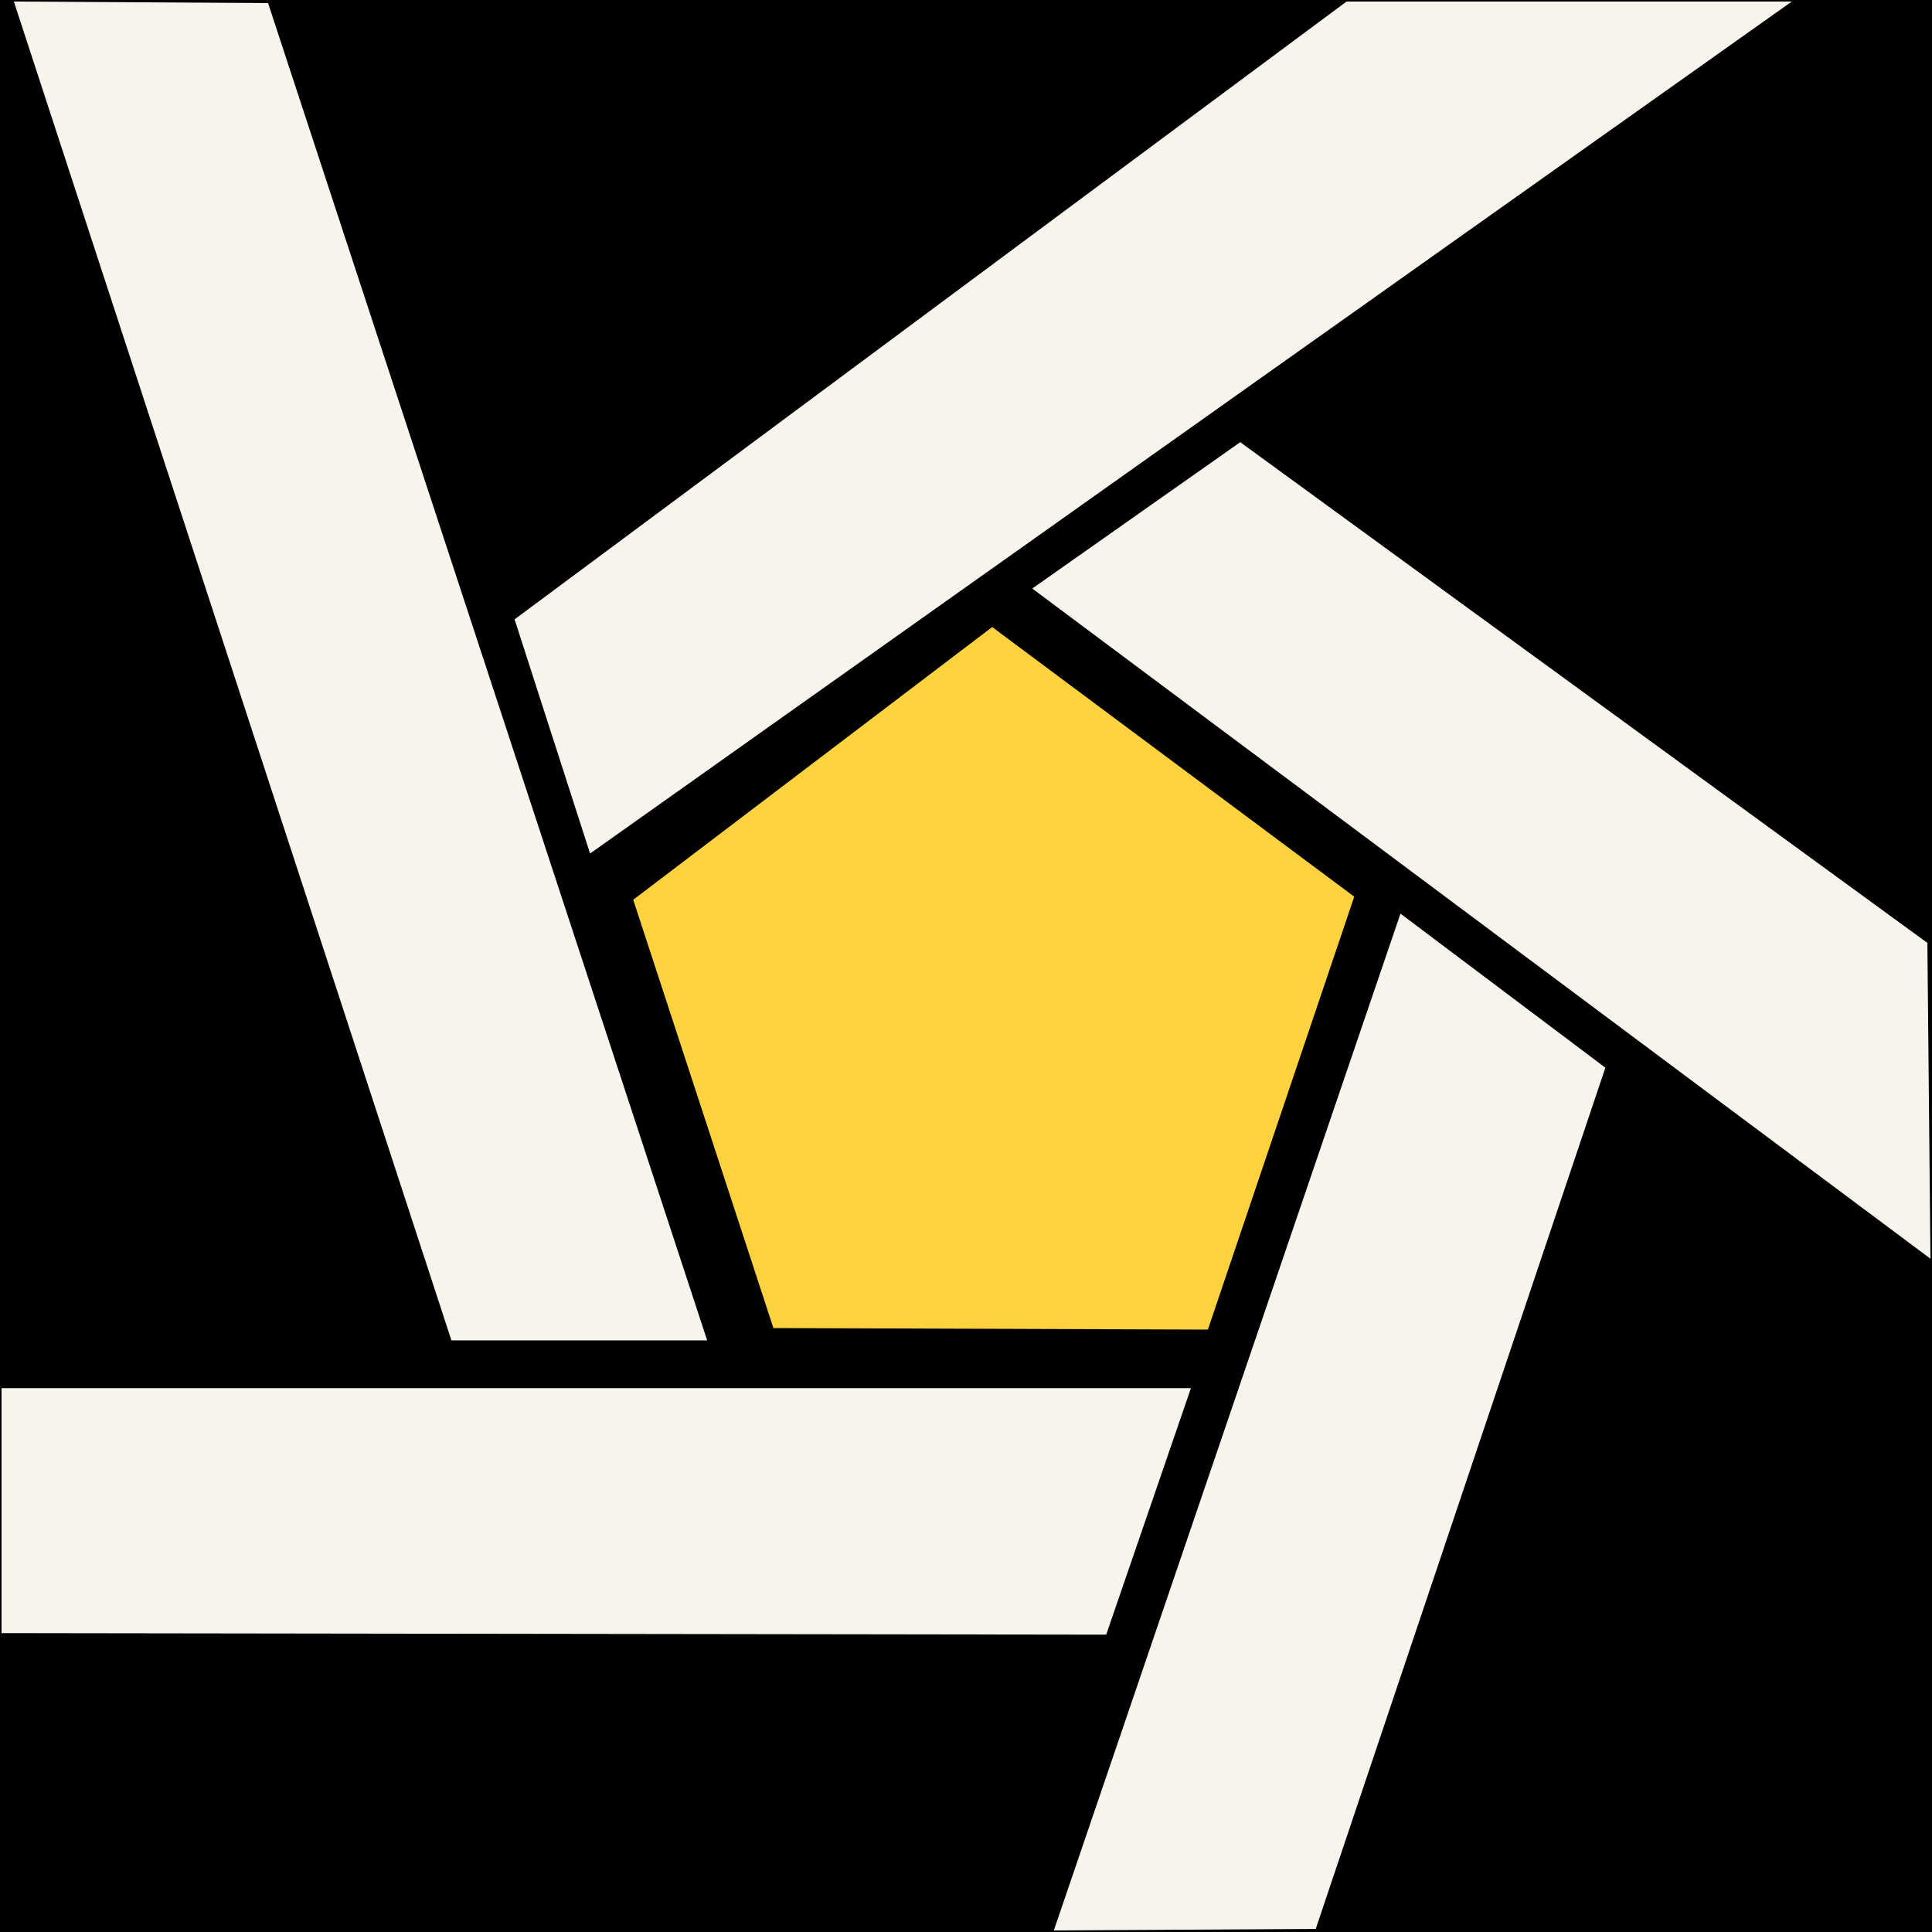
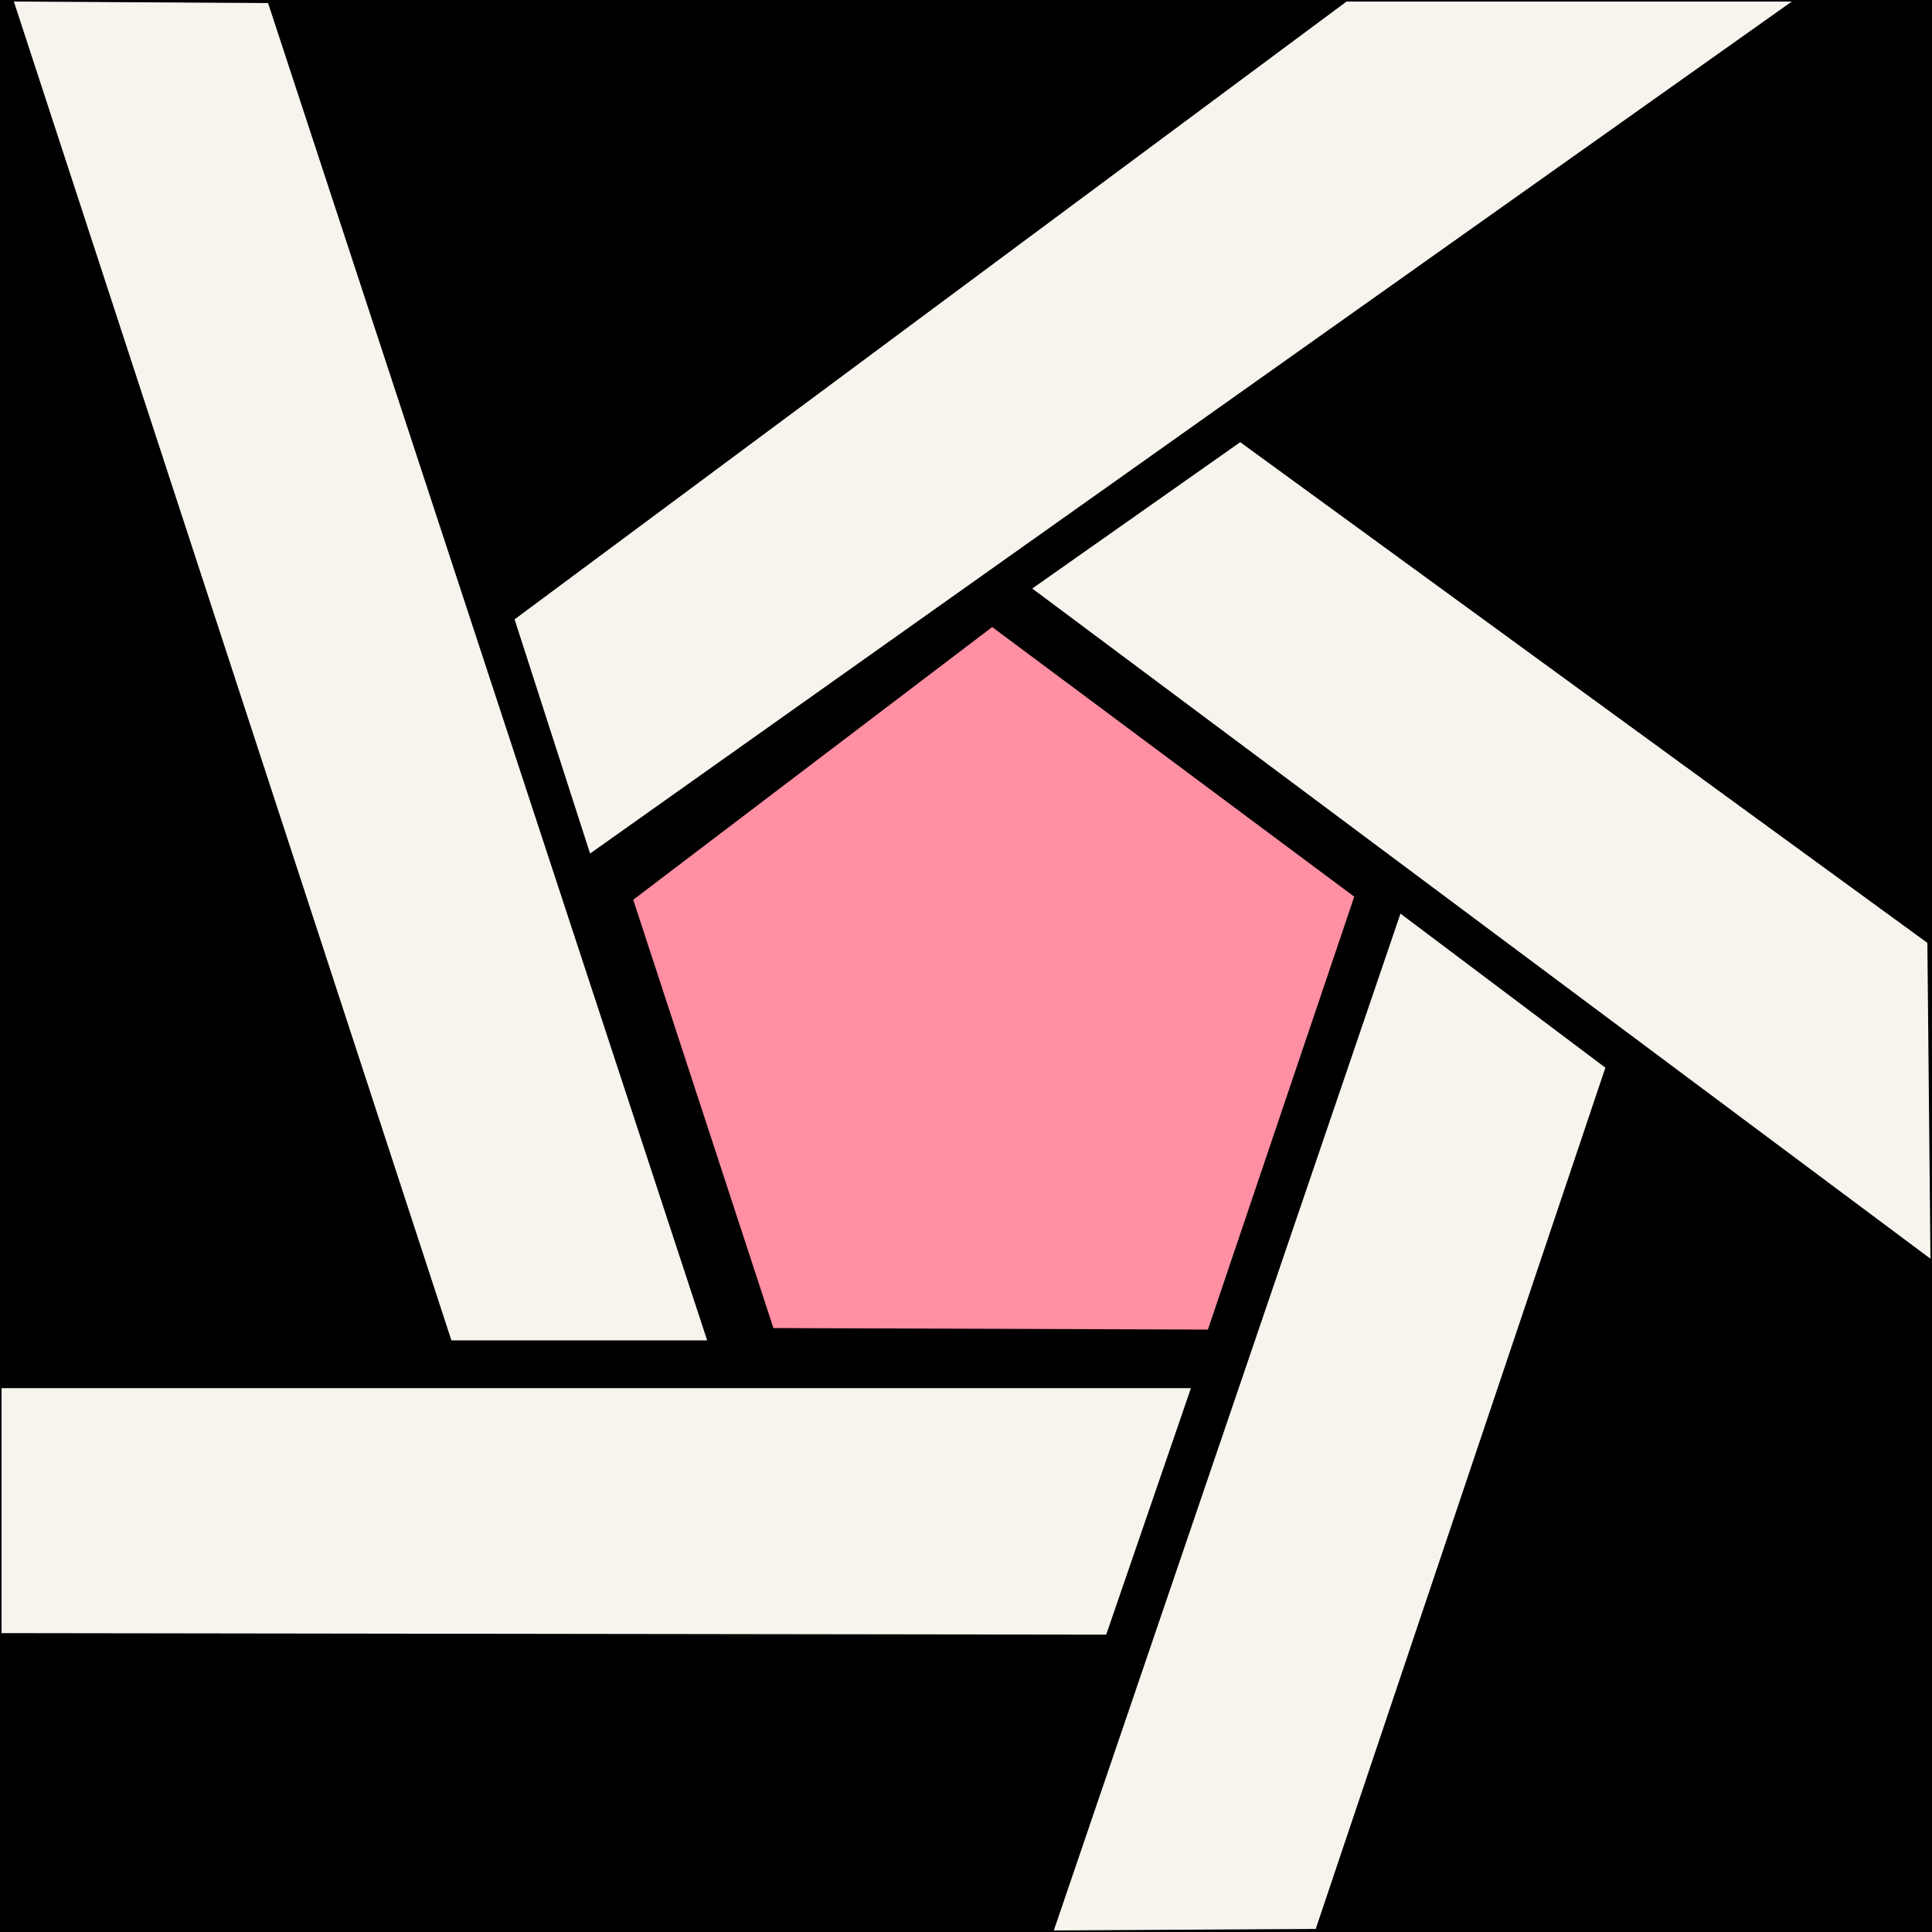
<svg xmlns="http://www.w3.org/2000/svg" viewBox="0 0 1254 1254" role="img" aria-labelledby="title desc">
  <rect width="1254" height="1254" fill="#000000" />
  <g fill="#F7F4EE">
    <polygon points="9,1 174,2 459,870 293,870" />
    <polygon points="874,1 1163,1 383,554 334,402" />
    <polygon points="805,287 1251,612 1253,817 670,382" />
    <polygon points="909,593 1042,693 854,1252 684,1253" />
    <polygon points="1,901 773,901 718,1061 1,1060" />
  </g>
-   <polygon fill="#FFD23F" points="644,407 879,582 784,863 502,862 411,584" />
+   <polygon fill="#FF8FA3" points="644,407 879,582 784,863 502,862 411,584" />
</svg>
